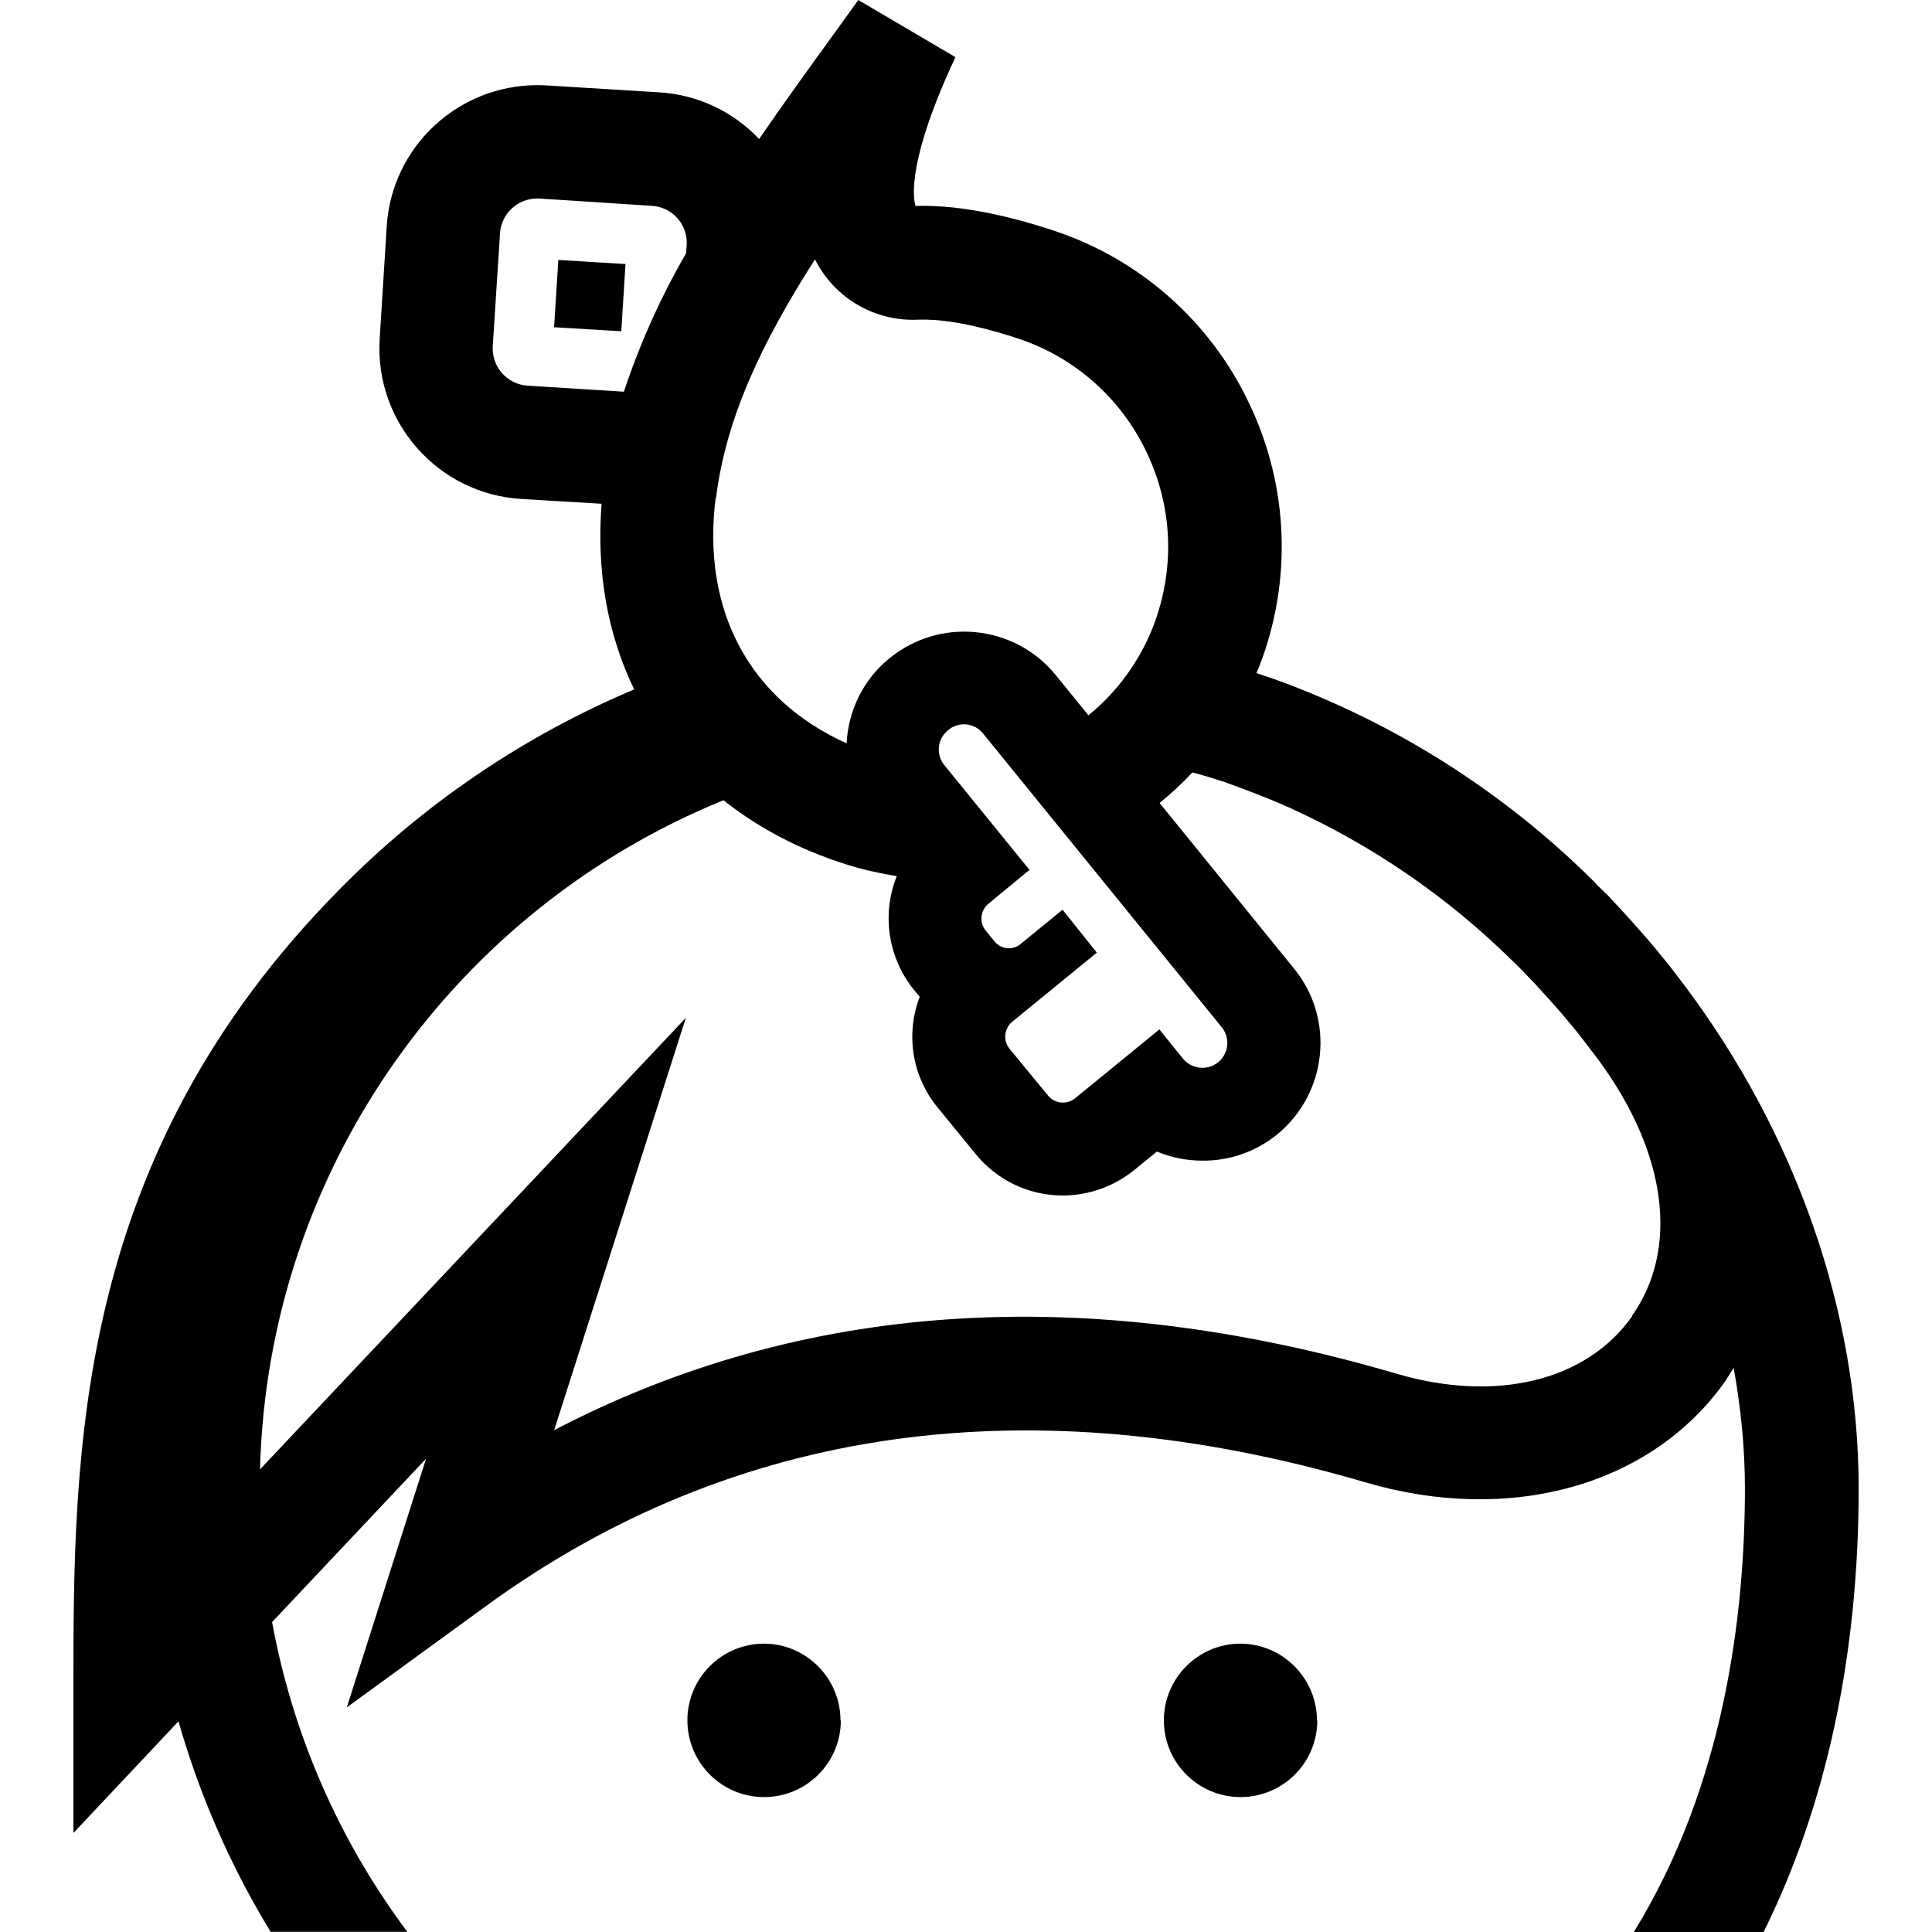
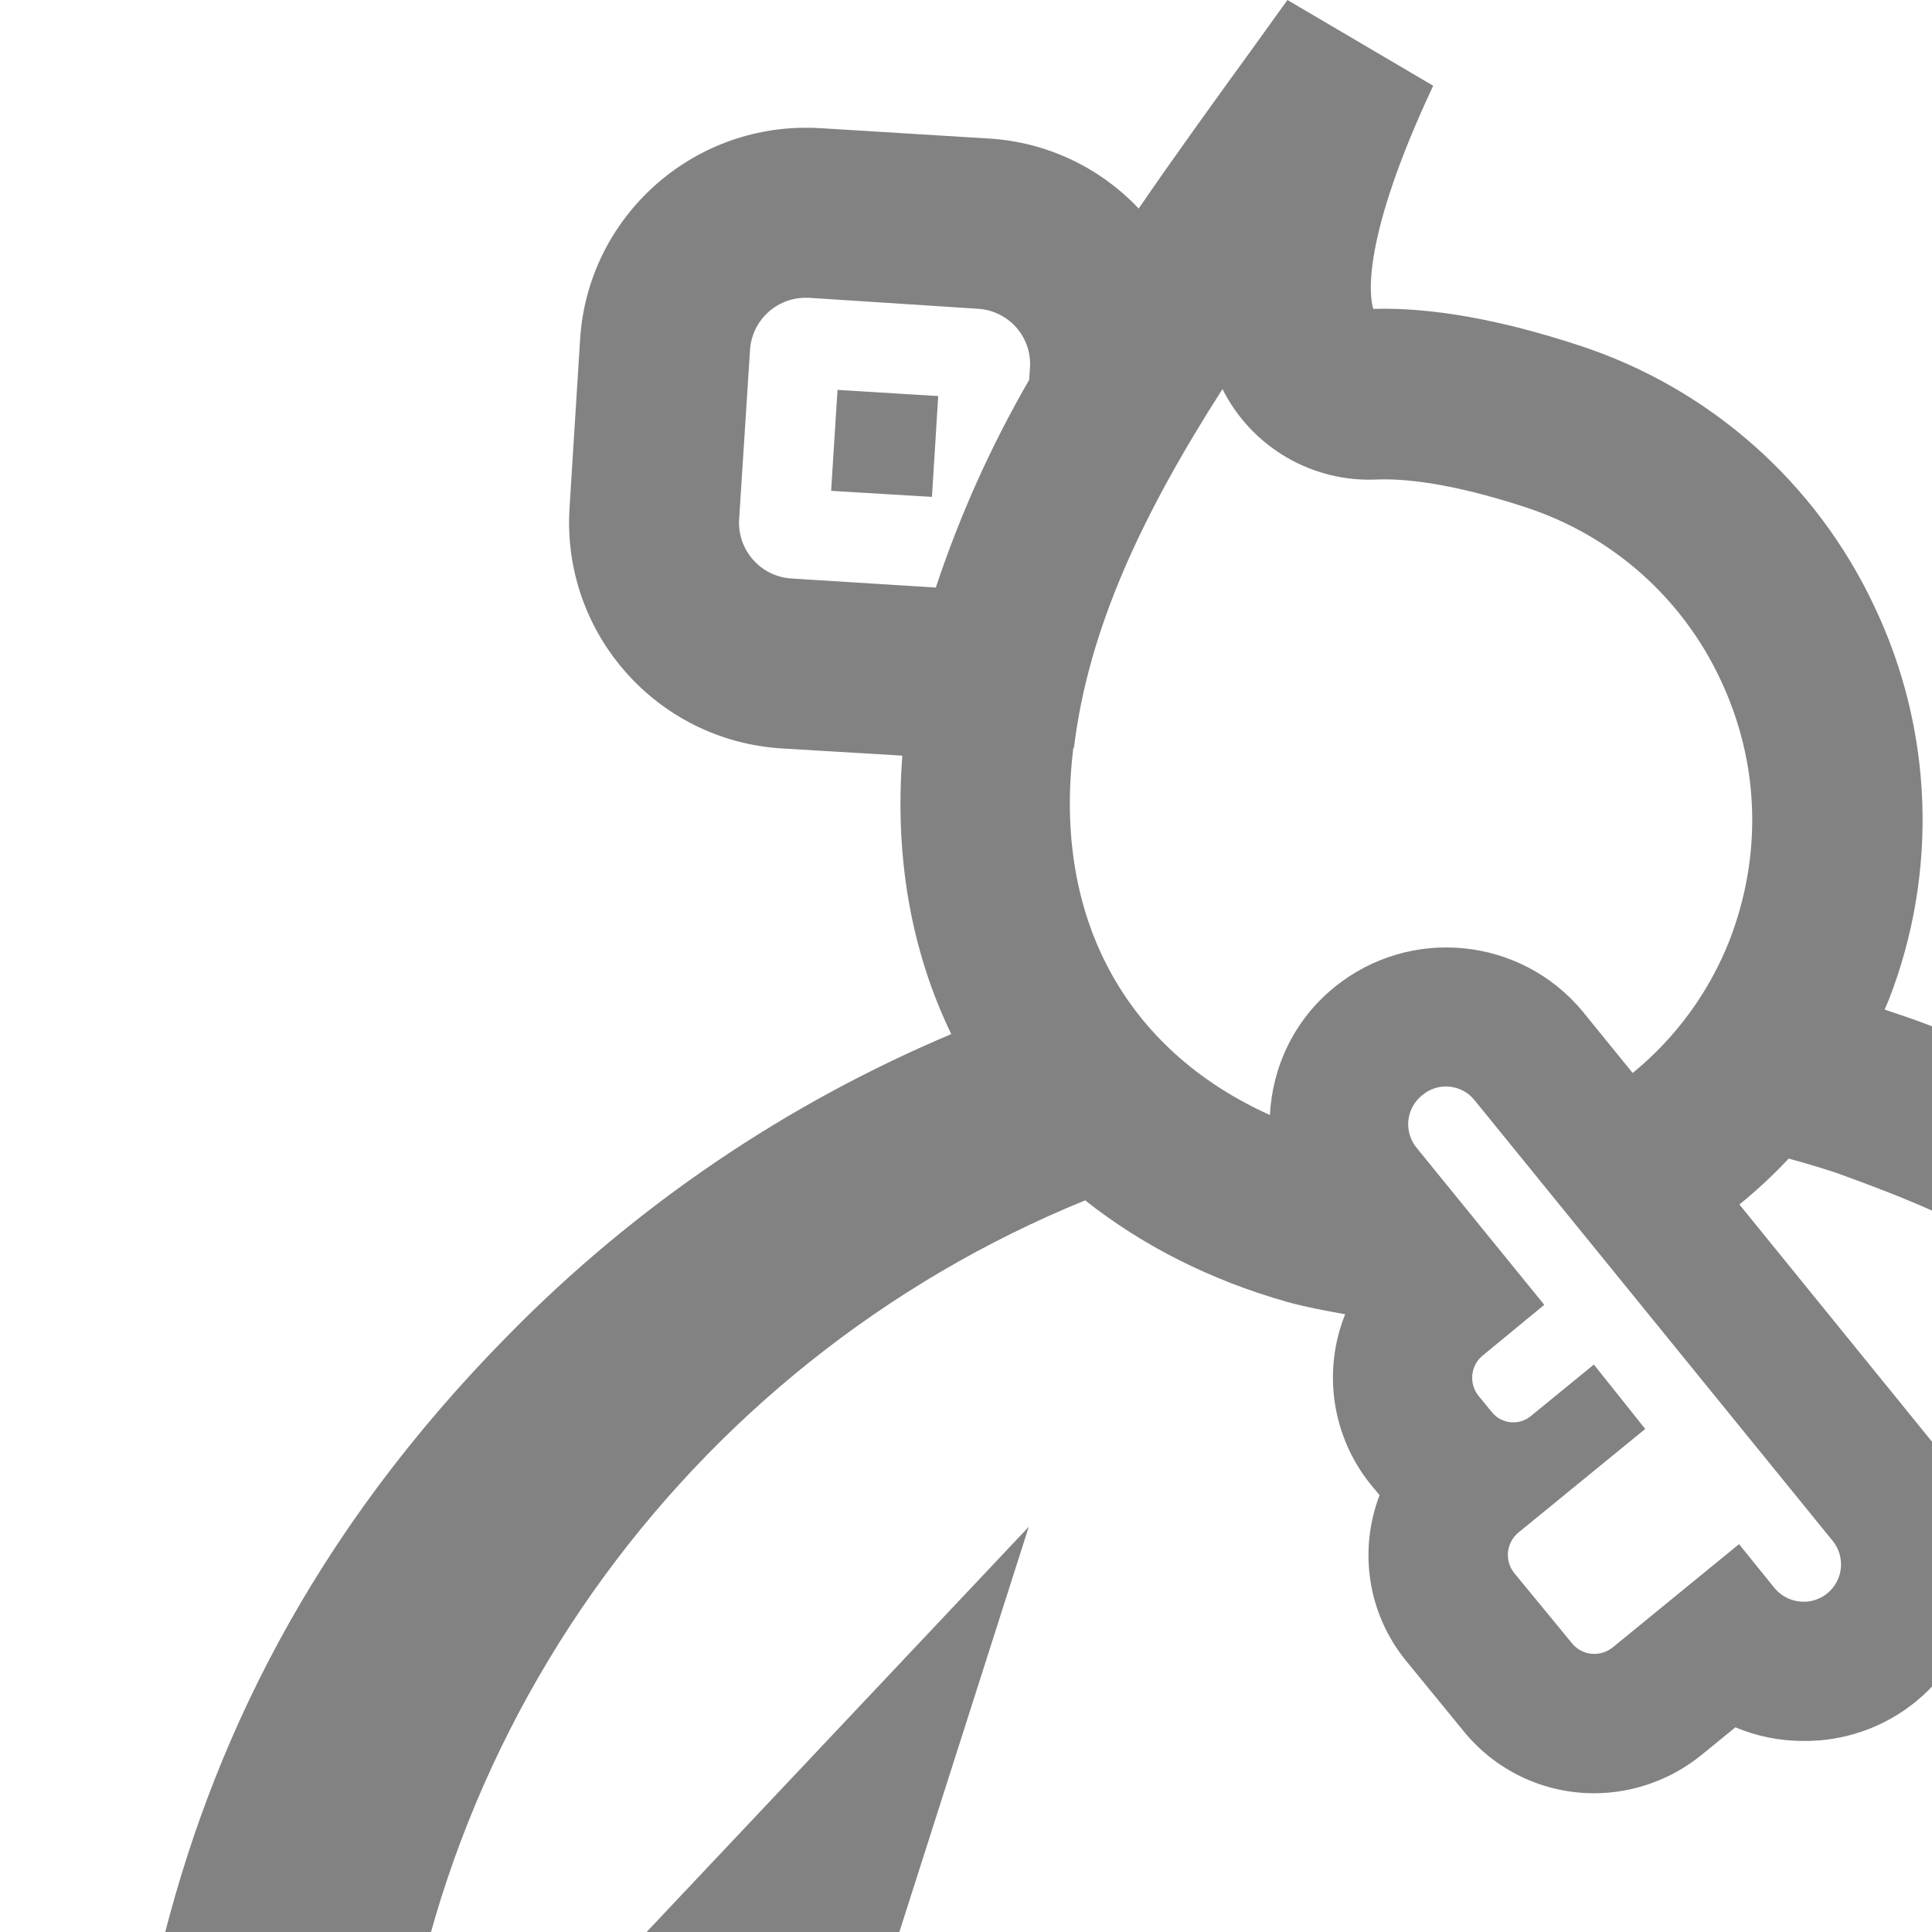
- <svg xmlns="http://www.w3.org/2000/svg" role="img" viewBox="0 0 24 24">
-   <path d="M10.445 21.372a.953.953 0 1 1-.955-.954c.524 0 .951.43.951.955m5.923-.001a.953.953 0 1 1-.958-.954c.526 0 .954.43.954.955m4.544-9.16l-.156-.204c-.046-.06-.096-.116-.143-.175-.045-.06-.094-.113-.141-.169-.104-.12-.21-.239-.32-.359l-.075-.08-.091-.099-.135-.13c-.015-.019-.032-.035-.05-.054a10.87 10.87 0 0 0-3.955-2.504l-.23-.078.035-.083a4.109 4.109 0 0 0-.12-3.255 4.11 4.11 0 0 0-2.438-2.16c-.656-.216-1.23-.319-1.712-.305-.033-.105-.1-.577.496-1.848L10.662 0l-.287.399c-.33.455-.648.895-.945 1.328a1.857 1.857 0 0 0-1.245-.58L6.79 1.061h-.012c-.033-.003-.07-.003-.104-.003-.99 0-1.81.771-1.87 1.755l-.088 1.402v.003a1.876 1.876 0 0 0 1.755 1.98l1.002.06c-.065.84.073 1.62.405 2.306a11.28 11.28 0 0 0-3.66 2.484C.912 14.392.912 18.052.912 20.995v1.775l1.305-1.387c.266.93.652 1.807 1.145 2.615H5.06a9.197 9.197 0 0 1-1.68-3.848l1.913-2.03-.985 3.09 1.74-1.267c3.075-2.234 6.745-2.75 10.91-1.53 1.806.533 3.56.04 4.474-1.256l.104-.165c.09.498.14.998.14 1.496 0 1.563-.254 3.687-1.38 5.512h1.612c.776-1.563 1.181-3.432 1.181-5.512-.001-2.2-.786-4.421-2.184-6.274zM8.894 6.192c.122-1.002.577-1.949 1.23-2.97a1.36 1.36 0 0 0 1.283.749c.216-.008.604.025 1.233.232a2.706 2.706 0 0 1 1.608 1.425c.322.681.349 1.442.079 2.15a2.69 2.69 0 0 1-.806 1.108l-.408-.502-.002-.003a1.468 1.468 0 0 0-2.06-.205c-.334.27-.514.66-.534 1.058-1.2-.54-1.8-1.643-1.628-3.04zm4.304 5.11l-.52.425a.228.228 0 0 1-.323-.032l-.11-.135a.238.238 0 0 1 .034-.334l.51-.42-1.056-1.299a.307.307 0 0 1 .044-.436.303.303 0 0 1 .435.041l2.963 3.646a.309.309 0 0 1-.168.499.315.315 0 0 1-.31-.104l-.295-.365-1.045.854a.244.244 0 0 1-.154.055.237.237 0 0 1-.186-.09l-.477-.58a.24.24 0 0 1 .035-.335l1.05-.858-.425-.533zM7.752 4.866l-1.196-.075a.463.463 0 0 1-.435-.488l.09-1.4a.462.462 0 0 1 .461-.437h.024l1.401.091a.459.459 0 0 1 .433.488l-.007.101a9.27 9.27 0 0 0-.773 1.72zm12.525 11.482c-.565.805-1.687 1.08-2.924.718-3.886-1.141-7.397-.903-10.469.7l1.636-5.122-5.29 5.609c.098-3.762 2.452-6.967 5.757-8.312.471.373 1.034.66 1.673.841.16.044.322.074.48.102a1.41 1.41 0 0 0 .21 1.408l.075.09c-.172.45-.105.975.221 1.374l.476.582a1.39 1.39 0 0 0 1.079.513c.32 0 .635-.111.886-.314l.285-.232c.174.074.367.113.566.113a1.45 1.45 0 0 0 .928-.326c.623-.51.72-1.435.209-2.06l-1.67-2.057a4.07 4.07 0 0 0 .408-.38c.135.036.27.077.4.12.266.096.533.197.795.314a9.55 9.55 0 0 1 2.77 1.897c.03.03.06.055.086.083l.17.176c.038.039.076.079.11.12.08.085.16.175.24.267l.126.15c.045.053.086.104.13.16l.114.15c.04.05.079.102.117.154.838 1.149.987 2.329.404 3.157v.005zM7.718 4.115l-.835-.05.053-.836.834.051z" />
+ <svg viewBox="0 0 16 16">
+   <path fill="#828282" d="M10.445 21.372a.953.953 0 1 1-.955-.954c.524 0 .951.43.951.955m5.923-.001a.953.953 0 1 1-.958-.954c.526 0 .954.43.954.955m4.544-9.16l-.156-.204c-.046-.06-.096-.116-.143-.175-.045-.06-.094-.113-.141-.169-.104-.12-.21-.239-.32-.359l-.075-.08-.091-.099-.135-.13c-.015-.019-.032-.035-.05-.054a10.87 10.87 0 0 0-3.955-2.504l-.23-.078.035-.083a4.109 4.109 0 0 0-.12-3.255 4.11 4.11 0 0 0-2.438-2.16c-.656-.216-1.23-.319-1.712-.305-.033-.105-.1-.577.496-1.848L10.662 0l-.287.399c-.33.455-.648.895-.945 1.328a1.857 1.857 0 0 0-1.245-.58L6.79 1.061h-.012c-.033-.003-.07-.003-.104-.003-.99 0-1.81.771-1.87 1.755l-.088 1.402v.003a1.876 1.876 0 0 0 1.755 1.98l1.002.06c-.065.84.073 1.62.405 2.306a11.28 11.28 0 0 0-3.66 2.484C.912 14.392.912 18.052.912 20.995v1.775l1.305-1.387c.266.93.652 1.807 1.145 2.615H5.06a9.197 9.197 0 0 1-1.68-3.848l1.913-2.03-.985 3.09 1.74-1.267c3.075-2.234 6.745-2.75 10.91-1.53 1.806.533 3.56.04 4.474-1.256l.104-.165c.09.498.14.998.14 1.496 0 1.563-.254 3.687-1.38 5.512h1.612c.776-1.563 1.181-3.432 1.181-5.512-.001-2.2-.786-4.421-2.184-6.274zM8.894 6.192c.122-1.002.577-1.949 1.23-2.97a1.36 1.36 0 0 0 1.283.749c.216-.008.604.025 1.233.232a2.706 2.706 0 0 1 1.608 1.425c.322.681.349 1.442.079 2.15a2.69 2.69 0 0 1-.806 1.108l-.408-.502-.002-.003a1.468 1.468 0 0 0-2.06-.205c-.334.27-.514.66-.534 1.058-1.2-.54-1.8-1.643-1.628-3.04zm4.304 5.11l-.52.425a.228.228 0 0 1-.323-.032l-.11-.135a.238.238 0 0 1 .034-.334l.51-.42-1.056-1.299a.307.307 0 0 1 .044-.436.303.303 0 0 1 .435.041l2.963 3.646a.309.309 0 0 1-.168.499.315.315 0 0 1-.31-.104l-.295-.365-1.045.854a.244.244 0 0 1-.154.055.237.237 0 0 1-.186-.09l-.477-.58a.24.24 0 0 1 .035-.335l1.05-.858-.425-.533zM7.752 4.866l-1.196-.075a.463.463 0 0 1-.435-.488l.09-1.4a.462.462 0 0 1 .461-.437h.024l1.401.091a.459.459 0 0 1 .433.488l-.007.101a9.27 9.27 0 0 0-.773 1.72zm12.525 11.482c-.565.805-1.687 1.08-2.924.718-3.886-1.141-7.397-.903-10.469.7l1.636-5.122-5.29 5.609c.098-3.762 2.452-6.967 5.757-8.312.471.373 1.034.66 1.673.841.16.044.322.074.48.102a1.41 1.41 0 0 0 .21 1.408l.075.09c-.172.45-.105.975.221 1.374l.476.582a1.39 1.39 0 0 0 1.079.513c.32 0 .635-.111.886-.314l.285-.232c.174.074.367.113.566.113a1.45 1.45 0 0 0 .928-.326c.623-.51.72-1.435.209-2.06l-1.67-2.057a4.07 4.07 0 0 0 .408-.38c.135.036.27.077.4.12.266.096.533.197.795.314a9.55 9.55 0 0 1 2.77 1.897c.03.03.06.055.086.083l.17.176c.038.039.076.079.11.12.08.085.16.175.24.267l.126.15c.045.053.086.104.13.16l.114.15c.04.05.079.102.117.154.838 1.149.987 2.329.404 3.157v.005zM7.718 4.115l-.835-.05.053-.836.834.051z" />
</svg>
